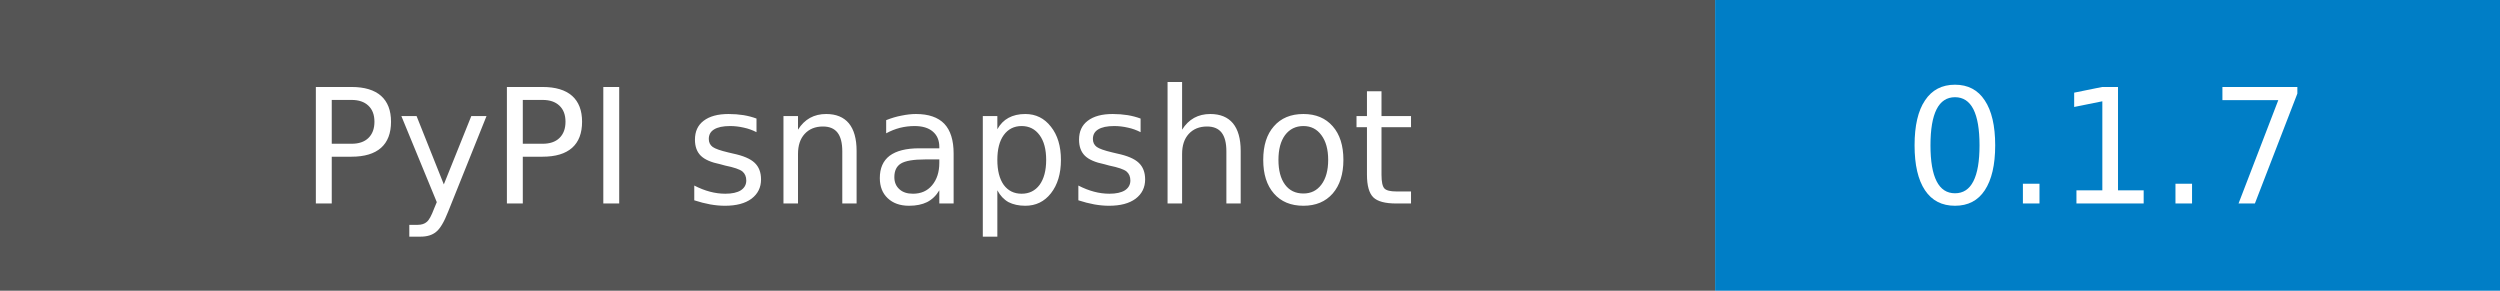
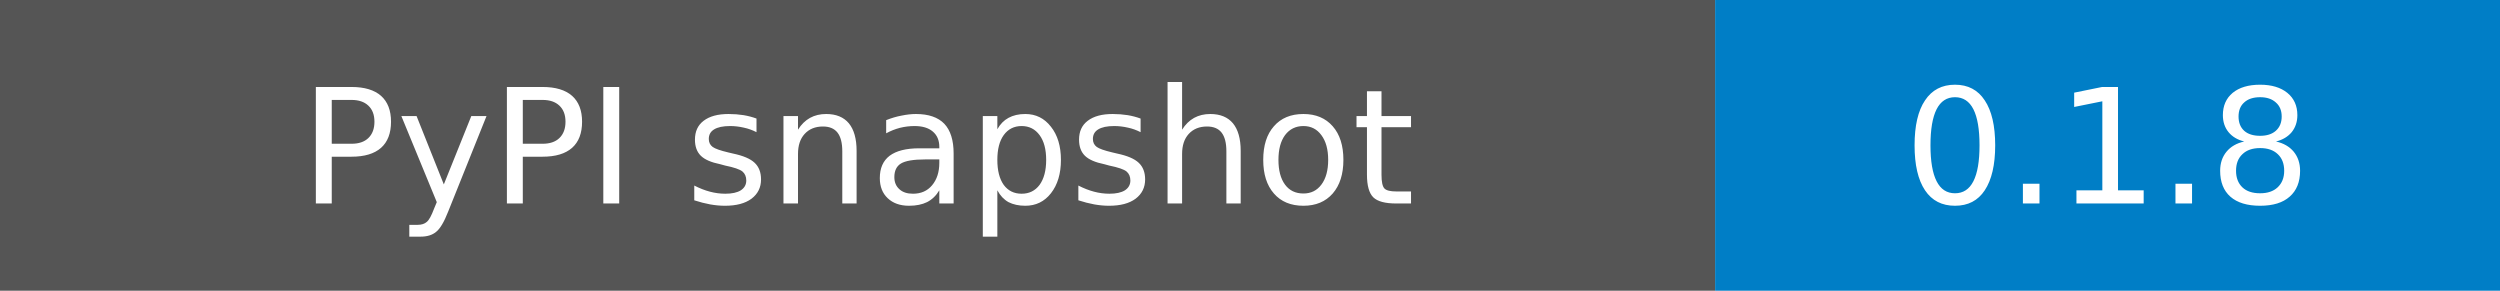
- <svg xmlns="http://www.w3.org/2000/svg" width="172" height="20" role="img" aria-label="PyPI snapshot: 0.1.7">
+ <svg xmlns="http://www.w3.org/2000/svg" width="172" height="20" role="img" aria-label="PyPI snapshot: 0.1.8">
  <rect width="118" height="20" fill="#555" />
  <rect x="118" width="54" height="20" fill="#007ec6" />
  <g fill="#fff" text-anchor="middle" font-family="Verdana,DejaVu Sans,sans-serif" font-size="11">
    <text x="59.0" y="14">PyPI snapshot</text>
-     <text x="145.0" y="14">0.1.7</text>
+     <text x="145.0" y="14">0.1.8</text>
  </g>
</svg>
